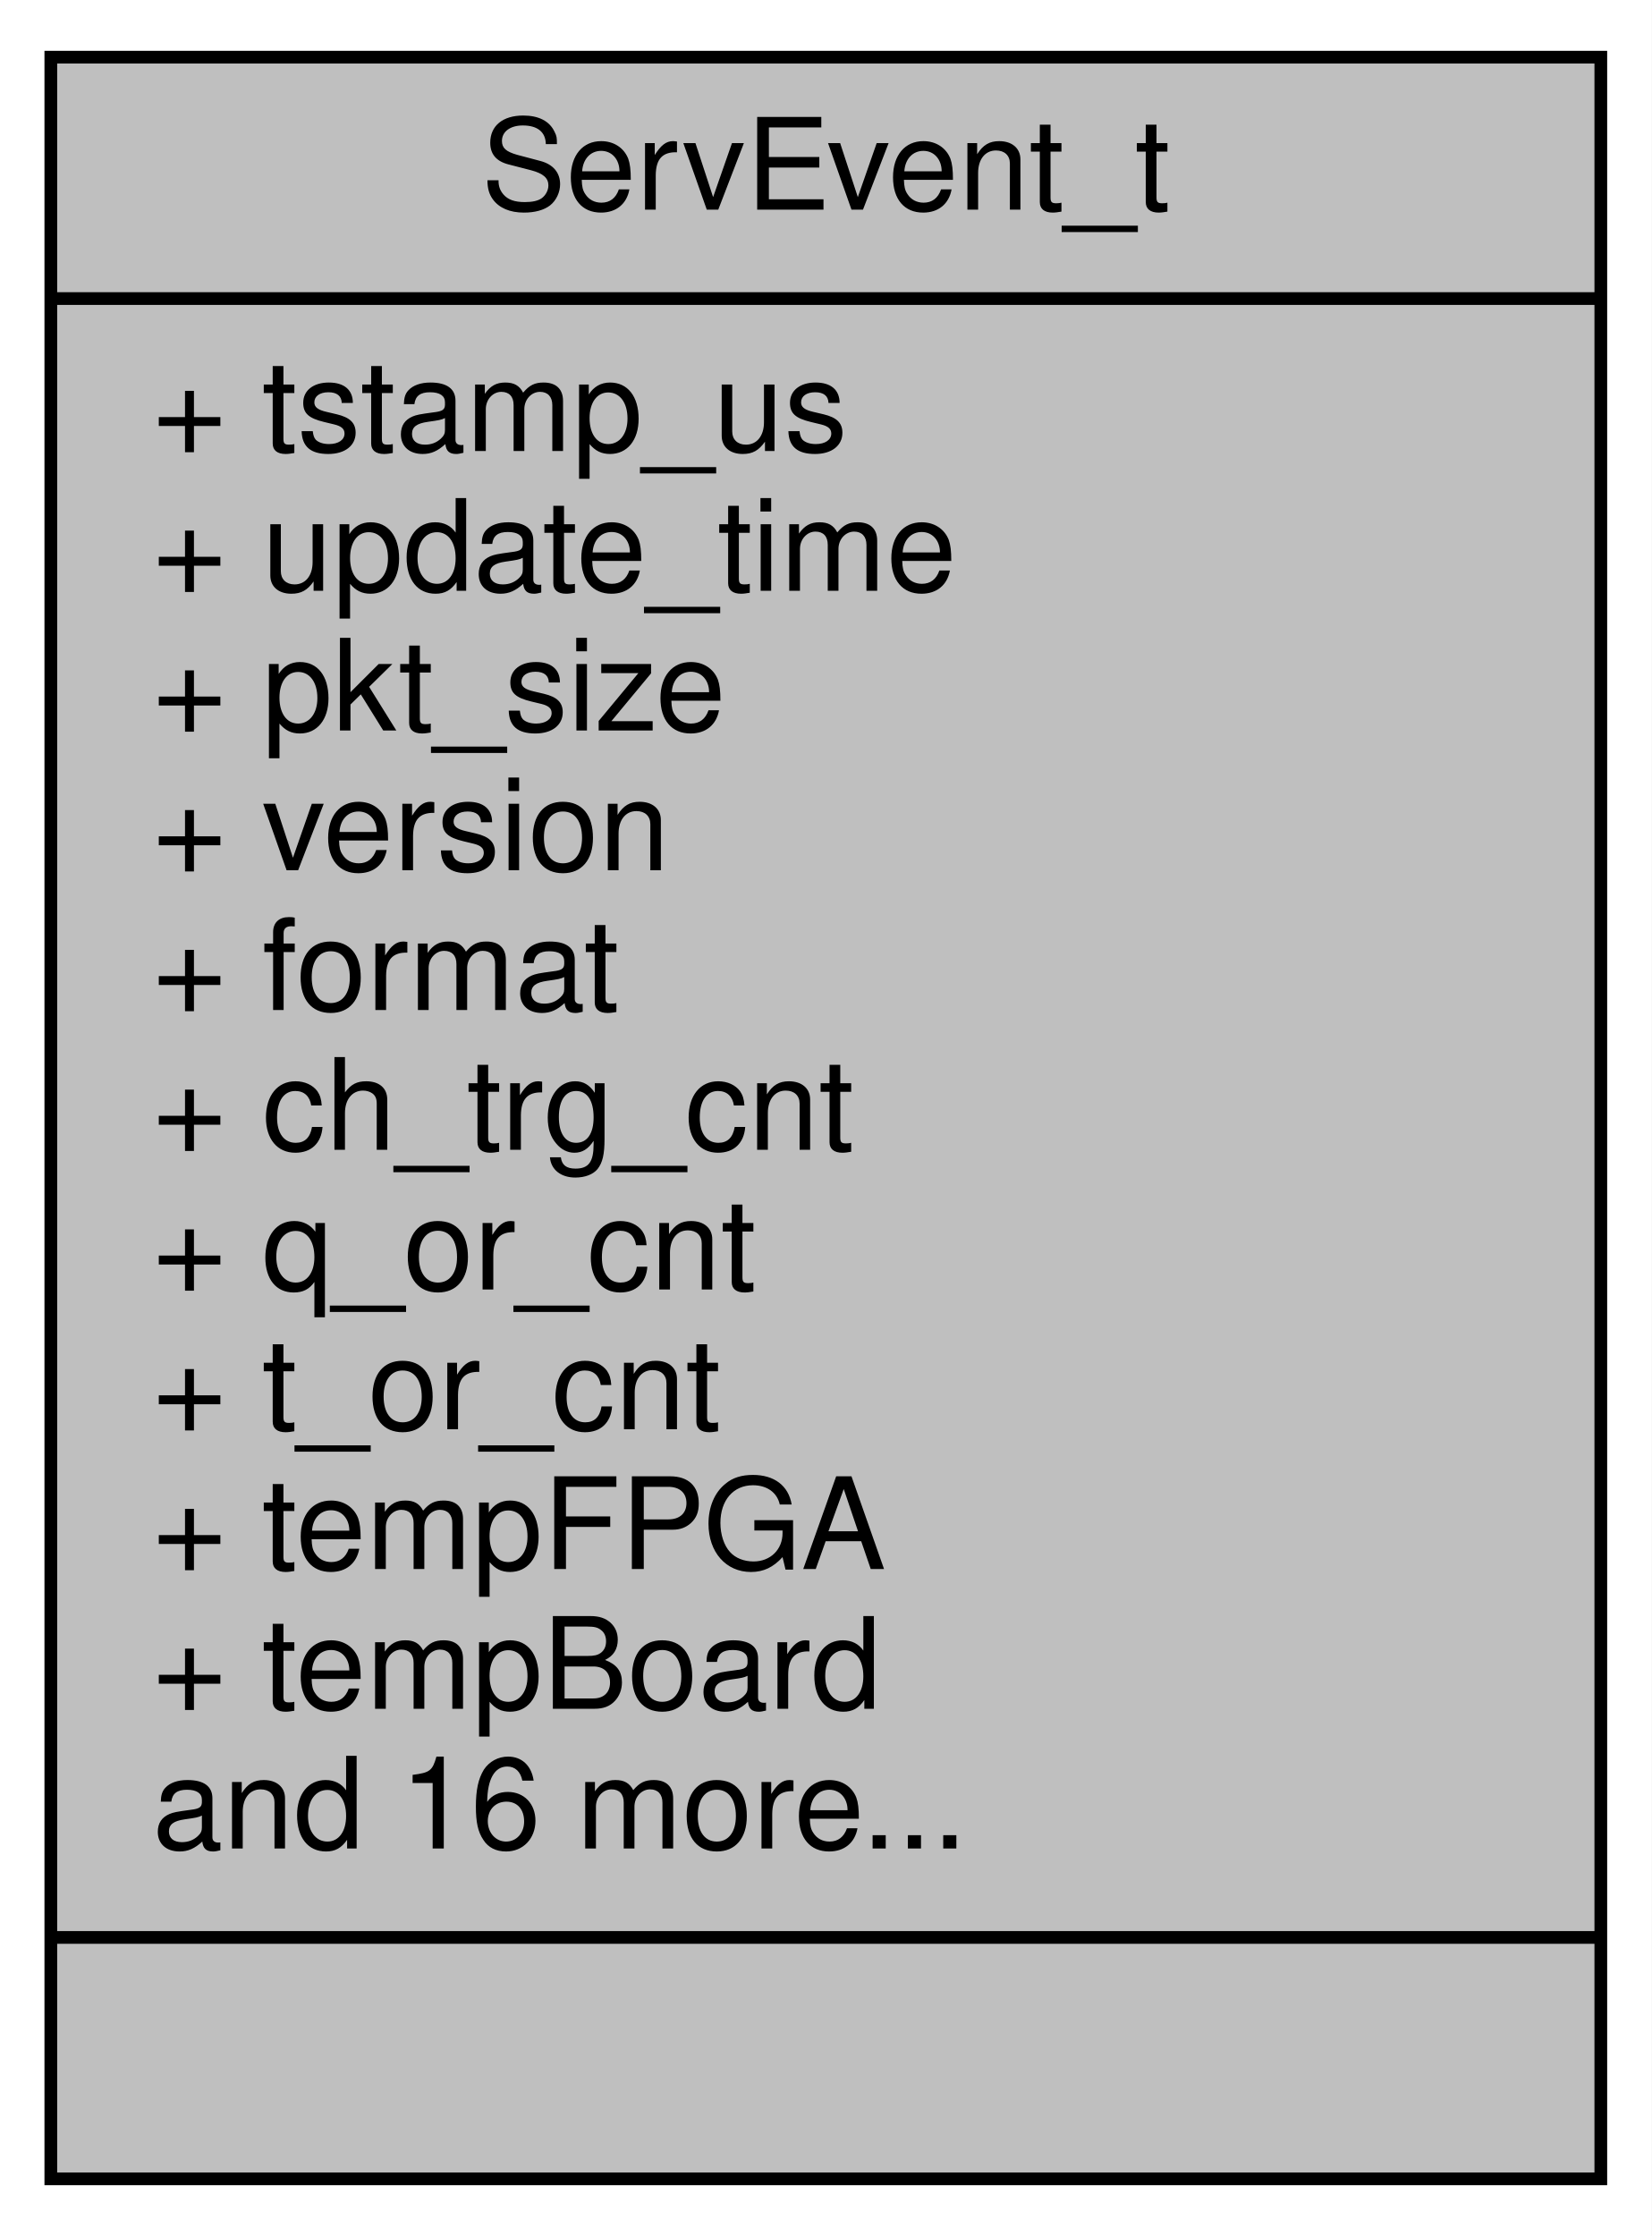
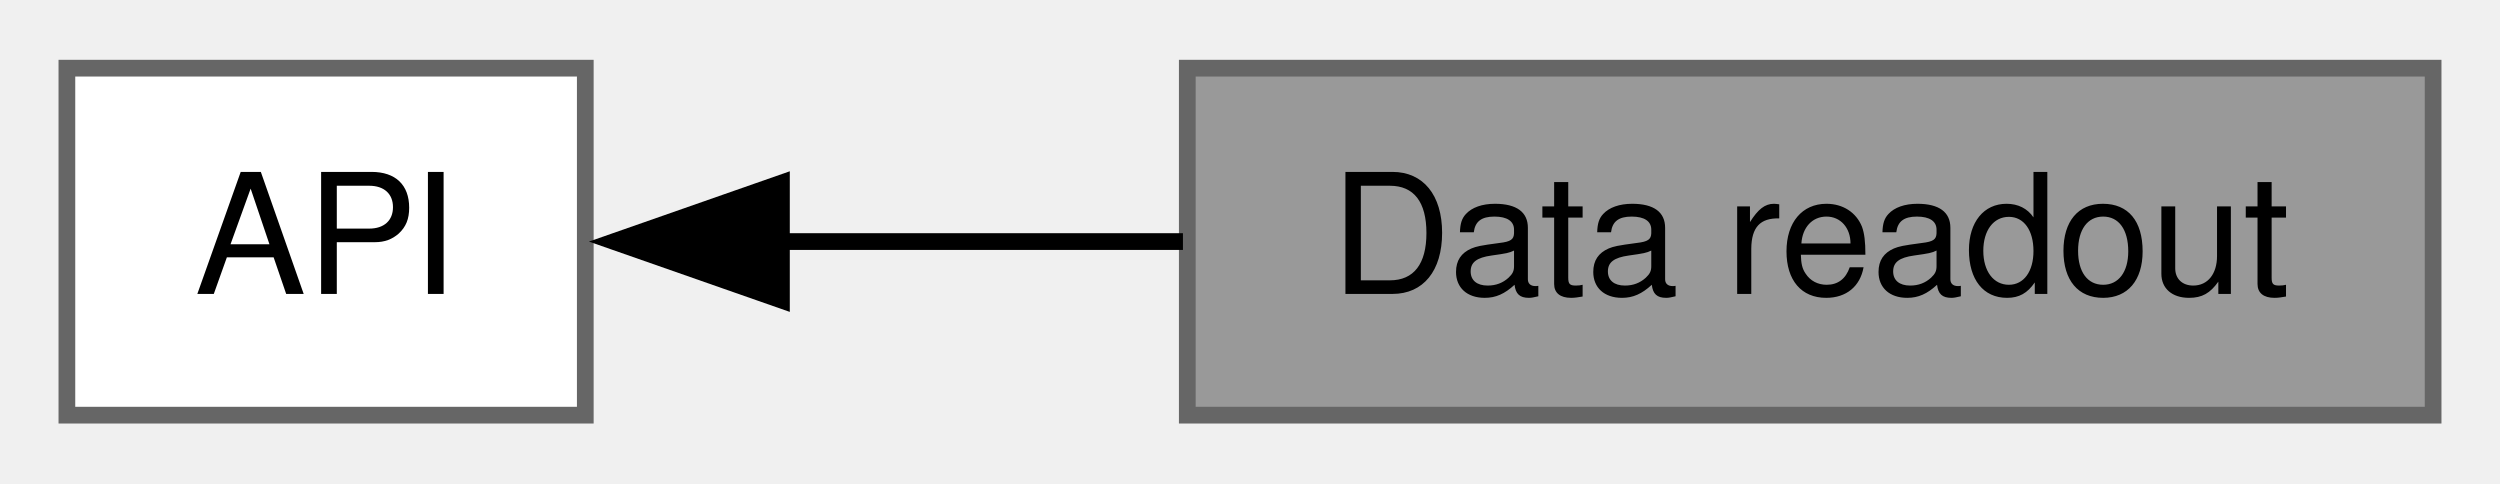
- <svg xmlns="http://www.w3.org/2000/svg" xmlns:xlink="http://www.w3.org/1999/xlink" width="130pt" height="176pt" viewBox="0.00 0.00 130.00 176.00">
-   <g id="graph0" class="graph" transform="scale(1 1) rotate(0) translate(4 172)">
-     <polygon fill="white" stroke="transparent" points="-4,4 -4,-172 126,-172 126,4 -4,4" />
-     <g id="node1" class="node">
-       <g id="a_node1">
-         <a xlink:title="Service Event data structure, common to all FERS module.">
-           <polygon fill="#bfbfbf" stroke="black" points="0,-0.5 0,-167.5 122,-167.5 122,-0.5 0,-0.5" />
-           <text text-anchor="middle" x="61" y="-155.5" font-family="Helvetica,sans-Serif" font-size="10.00">ServEvent_t</text>
-           <polyline fill="none" stroke="black" points="0,-148.5 122,-148.5 " />
-           <text text-anchor="start" x="8" y="-136.5" font-family="Helvetica,sans-Serif" font-size="10.00">+ tstamp_us</text>
-           <text text-anchor="start" x="8" y="-125.5" font-family="Helvetica,sans-Serif" font-size="10.00">+ update_time</text>
-           <text text-anchor="start" x="8" y="-114.5" font-family="Helvetica,sans-Serif" font-size="10.00">+ pkt_size</text>
-           <text text-anchor="start" x="8" y="-103.5" font-family="Helvetica,sans-Serif" font-size="10.00">+ version</text>
-           <text text-anchor="start" x="8" y="-92.5" font-family="Helvetica,sans-Serif" font-size="10.00">+ format</text>
-           <text text-anchor="start" x="8" y="-81.5" font-family="Helvetica,sans-Serif" font-size="10.00">+ ch_trg_cnt</text>
-           <text text-anchor="start" x="8" y="-70.5" font-family="Helvetica,sans-Serif" font-size="10.00">+ q_or_cnt</text>
-           <text text-anchor="start" x="8" y="-59.5" font-family="Helvetica,sans-Serif" font-size="10.00">+ t_or_cnt</text>
-           <text text-anchor="start" x="8" y="-48.5" font-family="Helvetica,sans-Serif" font-size="10.00">+ tempFPGA</text>
-           <text text-anchor="start" x="8" y="-37.5" font-family="Helvetica,sans-Serif" font-size="10.00">+ tempBoard</text>
-           <text text-anchor="start" x="8" y="-26.5" font-family="Helvetica,sans-Serif" font-size="10.00">and 16 more...</text>
-           <polyline fill="none" stroke="black" points="0,-19.5 122,-19.5 " />
-           <text text-anchor="middle" x="61" y="-7.5" font-family="Helvetica,sans-Serif" font-size="10.00"> </text>
+ <svg xmlns="http://www.w3.org/2000/svg" xmlns:xlink="http://www.w3.org/1999/xlink" width="150pt" height="29pt" viewBox="0.00 0.00 149.50 28.75">
+   <g id="graph0" class="graph" transform="scale(1 1) rotate(0) translate(4 24.75)">
+     <g id="Node000002" class="node">
+       <g id="a_Node000002">
+         <a xlink:href="a00102.html" target="_top" xlink:title="FERSlib Application programmin interface.">
+           <polygon fill="white" stroke="#666666" points="31,-20.75 0,-20.75 0,0 31,0 31,-20.75" />
+           <text text-anchor="middle" x="15.5" y="-7.25" font-family="Helvetica,sans-Serif" font-size="10.00">API</text>
        </a>
      </g>
    </g>
+     <g id="Node000001" class="node">
+       <g id="a_Node000001">
+         <a xlink:title=" ">
+           <polygon fill="#999999" stroke="#666666" points="141.5,-20.75 67,-20.75 67,0 141.5,0 141.5,-20.75" />
+           <text text-anchor="middle" x="104.25" y="-7.25" font-family="Helvetica,sans-Serif" font-size="10.00">Data readout</text>
+         </a>
+       </g>
+     </g>
+     <g id="edge1" class="edge">
+       <path fill="none" stroke="black" d="M42.63,-10.38C50.22,-10.38 58.64,-10.38 66.74,-10.38" />
+       <polygon fill="black" stroke="black" points="42.73,-6.88 32.73,-10.38 42.73,-13.88 42.73,-6.88" />
+     </g>
  </g>
</svg>
